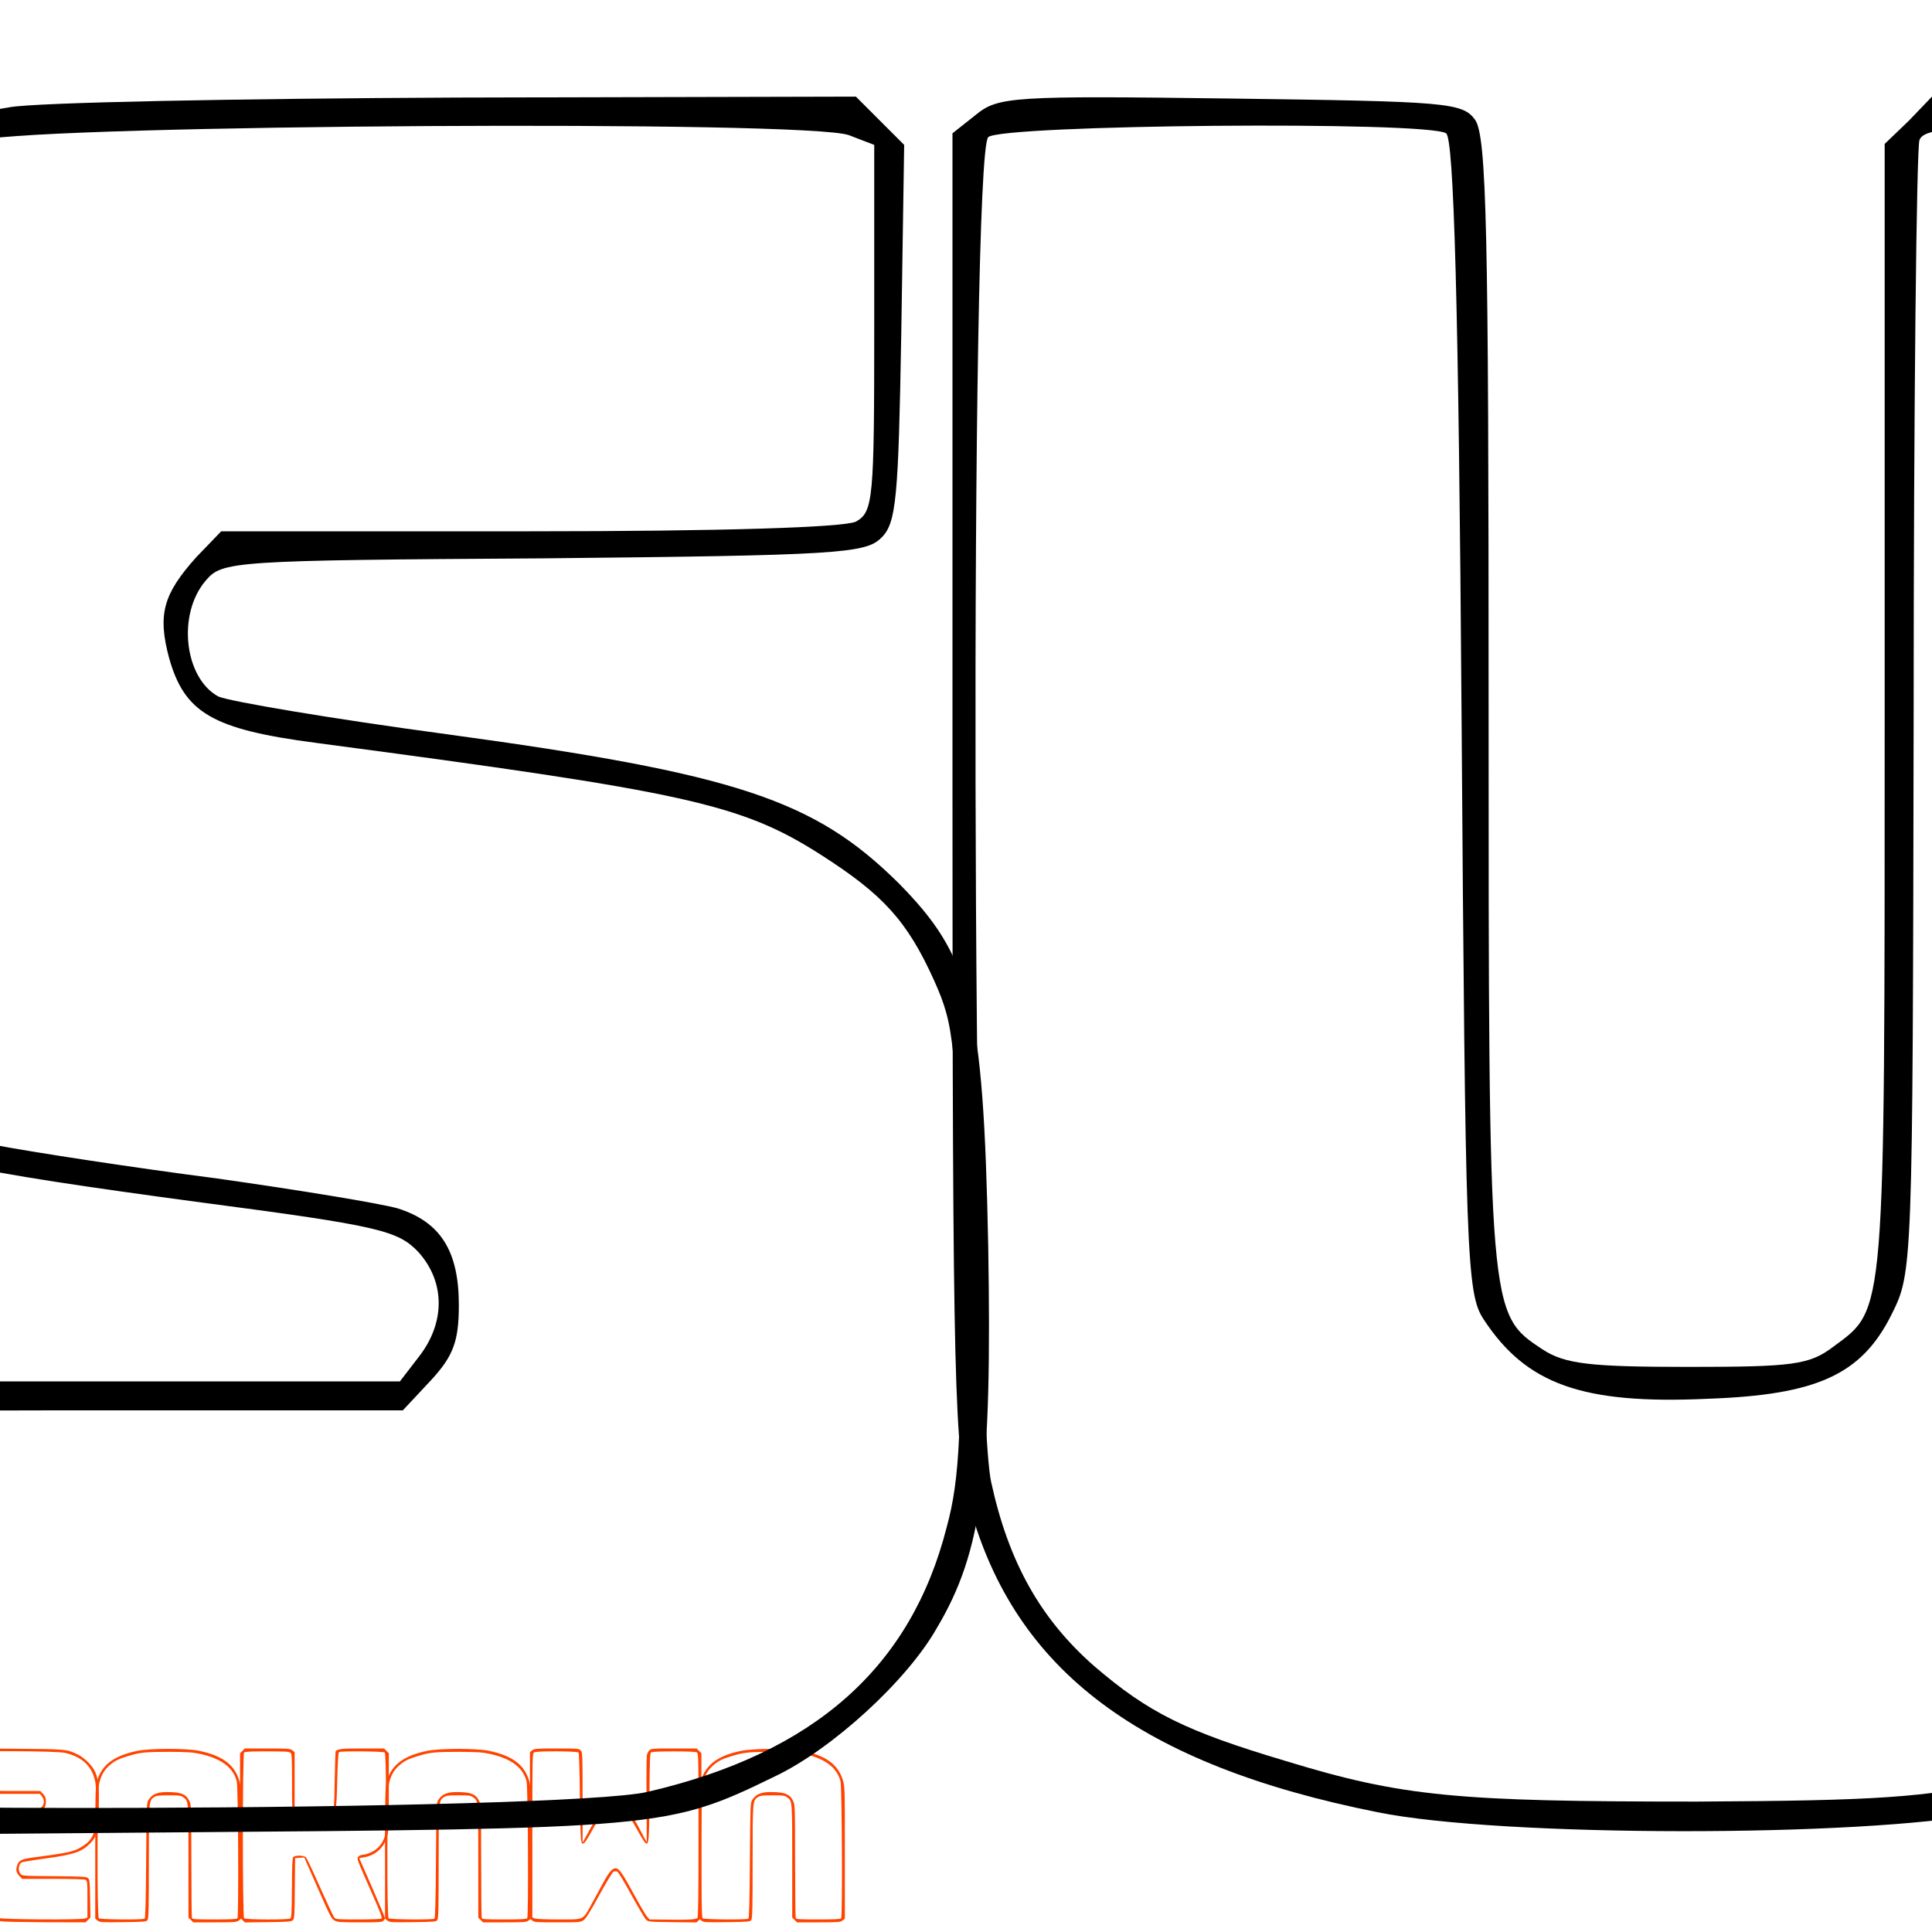
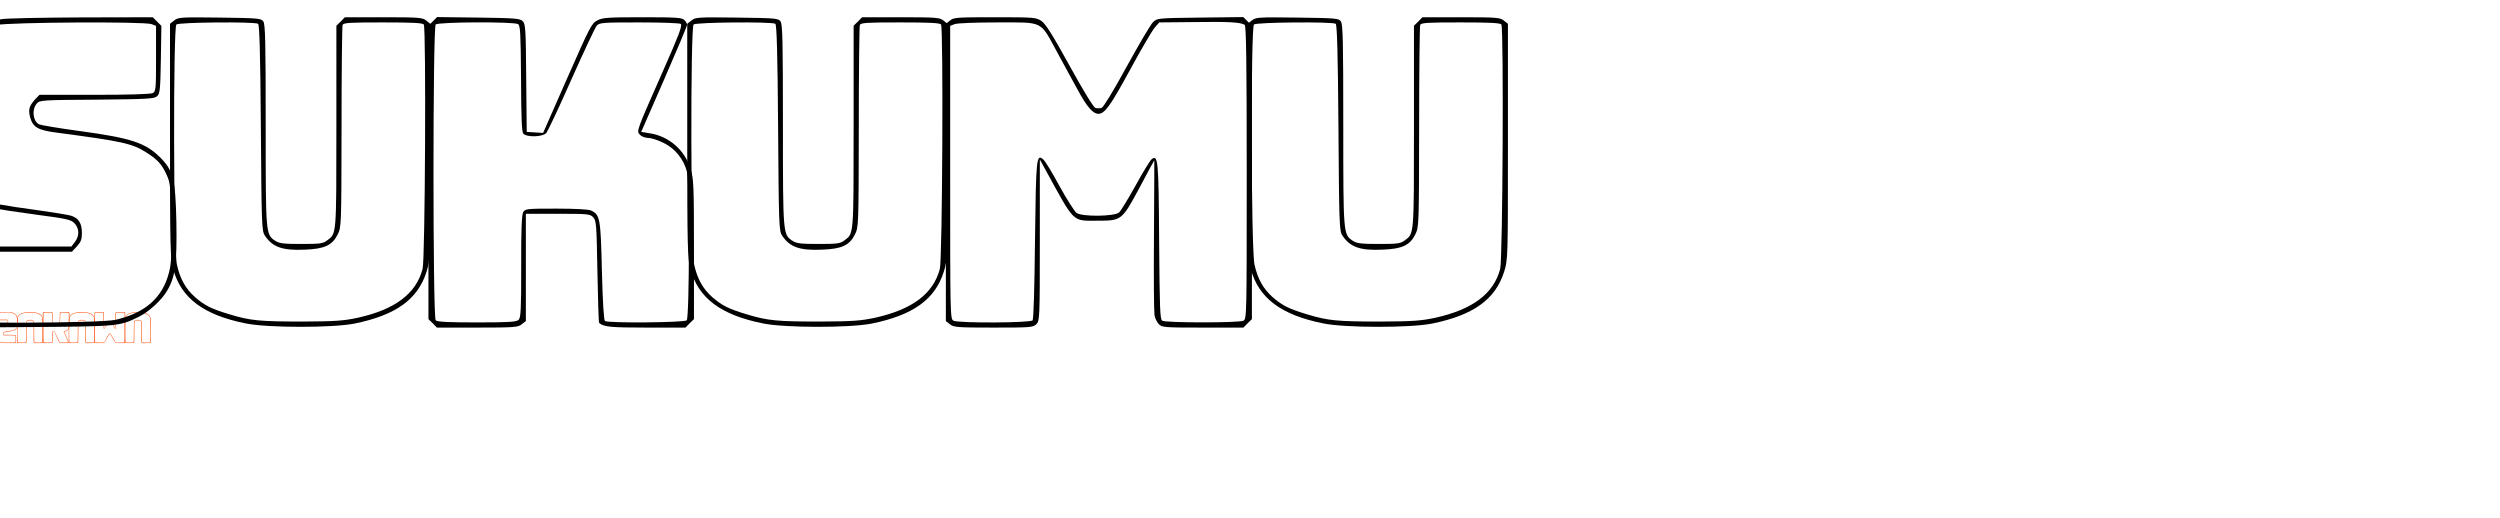
- <svg xmlns="http://www.w3.org/2000/svg" xmlns:xlink="http://www.w3.org/1999/xlink" height="200pt" viewBox="0 0 200 200" preserveAspectRatio="xMidYMid meet">
+ <svg xmlns="http://www.w3.org/2000/svg" xmlns:xlink="http://www.w3.org/1999/xlink" height="200pt" viewBox="0 0 1450 300" preserveAspectRatio="xMidYMid meet">
  <g transform="translate(0,200) scale(0.1,-0.1)">
    <g style="mix-blend-mode:normal" transform="translate(0,200) scale(0.1,-0.1)" stroke="none" fill="#f40">
      <use xlink:href="#s" />
      <use xlink:href="#u" />
      <use xlink:href="#k" />
      <use xlink:href="#u2" />
      <use xlink:href="#m" />
      <use xlink:href="#u3" />
    </g>
    <path id="s" d="M10 1889 c-118 -19 -219 -72 -289 -149 -77 -85 -96 -170 -96 -419 0 -312 36 -398 200 -481 76 -39 139 -52 385 -85 183 -24 202 -29 223 -51 28 -31 28 -73 1 -108 l-20 -26 -369 0 c-347 0 -369 -1 -391 -19 -24 -19 -24 -21 -24 -216 0 -196 0 -197 24 -216 24 -20 39 -20 510 -16 521 4 527 4 638 58 59 28 137 99 168 154 47 79 57 159 53 395 -5 251 -18 300 -93 376 -87 86 -167 113 -468 154 -119 16 -225 34 -236 39 -35 19 -43 85 -13 120 17 20 26 21 349 23 303 3 334 5 350 21 16 15 18 41 21 212 l3 195 -25 25 -25 25 -413 -1 c-227 -1 -435 -5 -463 -10z m869 -29 l26 -10 0 -189 c0 -178 -1 -191 -19 -201 -13 -6 -138 -10 -338 -10 l-319 0 -26 -27 c-34 -38 -40 -59 -28 -104 16 -57 45 -74 152 -88 385 -51 440 -63 523 -116 64 -41 89 -68 117 -130 21 -47 23 -65 26 -277 3 -184 1 -238 -13 -289 -37 -145 -137 -234 -310 -274 -87 -20 -983 -23 -1003 -3 -8 8 -12 66 -12 195 0 170 1 183 19 193 13 6 151 10 381 10 l362 0 29 31 c23 25 29 40 29 78 0 56 -19 86 -63 100 -17 5 -102 19 -187 31 -85 11 -190 27 -232 35 -157 29 -260 95 -307 194 -25 55 -26 62 -29 287 -3 163 0 244 9 275 7 24 13 50 15 57 6 29 57 103 91 131 50 41 133 79 207 96 75 16 859 21 900 5z" />
    <path id="u" d="M1010 1881 l-24 -19 0 -679 c0 -620 2 -684 18 -743 47 -170 177 -267 422 -316 128 -26 501 -26 629 -1 241 49 368 140 419 301 22 71 22 76 22 754 l0 684 -24 19 c-21 17 -42 19 -248 19 l-224 0 -24 -25 -25 -24 0 -588 c0 -632 1 -617 -53 -657 -25 -19 -42 -21 -151 -21 -101 0 -127 3 -150 18 -56 37 -56 34 -56 670 0 488 -2 586 -14 603 -13 18 -30 19 -253 22 -226 3 -241 2 -264 -17z m487 -19 c8 -5 13 -176 16 -603 4 -561 5 -598 23 -625 44 -67 102 -88 232 -82 113 4 159 25 190 87 22 44 22 45 23 622 0 318 3 585 6 594 5 13 38 15 234 15 170 0 230 -3 237 -12 14 -20 8 -1363 -7 -1418 -38 -144 -160 -235 -376 -283 -84 -18 -132 -21 -319 -22 -248 0 -304 5 -425 42 -104 31 -142 50 -198 98 -56 49 -89 108 -107 191 -20 92 -22 1373 -3 1392 13 13 454 17 474 4z" />
    <path id="k" d="M2510 1876 l-25 -25 0 -851 0 -851 25 -24 24 -25 234 0 c216 0 237 2 258 19 l24 19 0 311 0 311 186 0 c176 0 187 -1 205 -21 18 -19 19 -44 24 -314 3 -161 7 -295 10 -298 26 -23 67 -27 275 -27 l226 0 24 25 25 24 0 405 c0 369 -2 409 -19 465 -34 111 -126 191 -238 208 l-49 8 133 304 c73 167 133 310 133 317 0 7 -7 20 -16 28 -13 14 -49 16 -242 16 -196 0 -232 -2 -262 -18 -33 -16 -43 -36 -175 -335 l-140 -318 -48 3 -47 3 -3 312 c-2 284 -4 314 -20 330 -16 16 -43 18 -257 21 l-240 3 -25 -25z m495 -16 c13 -8 15 -55 17 -315 1 -224 4 -309 13 -320 19 -22 112 -20 133 3 9 10 75 150 146 311 72 161 138 302 147 312 16 18 35 19 250 19 128 0 235 -4 238 -9 8 -12 -10 -61 -98 -260 -162 -367 -160 -360 -140 -382 10 -11 30 -19 49 -19 17 0 58 -13 91 -30 65 -32 114 -93 133 -165 16 -59 15 -847 -1 -863 -13 -13 -454 -17 -474 -4 -7 5 -13 103 -18 291 -7 306 -11 326 -63 350 -14 7 -96 11 -203 11 -174 0 -180 -1 -191 -22 -8 -15 -12 -110 -11 -315 0 -245 -2 -296 -15 -308 -12 -12 -55 -15 -242 -15 -163 0 -230 3 -239 12 -17 17 -17 1699 0 1716 15 15 455 17 478 2z" />
    <path id="u2" d="M4010 1881 l-24 -19 0 -679 c0 -620 2 -684 18 -743 47 -170 177 -267 422 -316 128 -26 501 -26 629 -1 241 49 368 140 419 301 22 71 22 76 22 754 l0 684 -24 19 c-21 17 -42 19 -248 19 l-224 0 -24 -25 -25 -24 0 -588 c0 -632 1 -617 -53 -657 -25 -19 -42 -21 -151 -21 -101 0 -127 3 -150 18 -56 37 -56 34 -56 670 0 488 -2 586 -14 603 -13 18 -30 19 -253 22 -226 3 -241 2 -264 -17z m487 -19 c8 -5 13 -176 16 -603 4 -561 5 -598 23 -625 44 -67 102 -88 232 -82 113 4 159 25 190 87 22 44 22 45 23 622 0 318 3 585 6 594 5 13 38 15 234 15 170 0 230 -3 237 -12 14 -20 8 -1363 -7 -1418 -38 -144 -160 -235 -376 -283 -84 -18 -132 -21 -319 -22 -248 0 -304 5 -425 42 -104 31 -142 50 -198 98 -56 49 -89 108 -107 191 -20 92 -22 1373 -3 1392 13 13 454 17 474 4z" />
    <path id="m" d="M5510 1881 l-24 -19 0 -862 0 -862 24 -19 c21 -17 42 -19 252 -19 216 0 230 1 249 20 19 19 20 33 20 488 l0 467 33 -60 c172 -314 153 -295 302 -295 139 0 141 1 244 193 46 87 84 157 85 157 0 0 0 -195 -2 -432 -2 -238 0 -448 3 -466 3 -18 15 -42 26 -53 18 -18 35 -19 254 -19 l236 0 24 25 25 24 0 851 0 851 -25 25 -25 25 -249 -3 c-245 -3 -250 -3 -274 -26 -14 -13 -82 -129 -153 -258 -77 -141 -135 -236 -146 -240 -10 -3 -26 -3 -36 0 -11 4 -71 102 -149 244 -98 178 -139 243 -163 260 -32 21 -41 22 -270 22 -219 0 -240 -1 -261 -19z m1709 -25 c9 -5 12 -218 12 -856 0 -829 0 -850 -19 -860 -25 -13 -450 -13 -471 0 -13 8 -15 72 -18 461 -3 471 -6 503 -43 476 -9 -7 -51 -75 -93 -152 -43 -77 -86 -148 -96 -157 -26 -24 -214 -26 -247 -3 -12 9 -56 78 -98 154 -41 76 -83 146 -94 155 -41 37 -43 14 -49 -467 -3 -278 -8 -457 -14 -465 -13 -15 -429 -17 -459 -2 -19 10 -19 31 -19 861 l0 849 26 10 c14 6 126 10 249 10 269 0 245 12 344 -170 37 -69 91 -168 120 -220 54 -100 89 -140 121 -140 37 0 70 47 186 260 64 118 128 227 142 242 l25 28 206 2 c199 3 265 -1 289 -16z" />
    <path id="u3" d="M7260 1881 l-24 -19 0 -679 c0 -620 2 -684 18 -743 47 -170 177 -267 422 -316 128 -26 501 -26 629 -1 241 49 368 140 419 301 22 71 22 76 22 754 l0 684 -24 19 c-21 17 -42 19 -248 19 l-224 0 -24 -25 -25 -24 0 -588 c0 -632 1 -617 -53 -657 -25 -19 -42 -21 -151 -21 -101 0 -127 3 -150 18 -56 37 -56 34 -56 670 0 488 -2 586 -14 603 -13 18 -30 19 -253 22 -226 3 -241 2 -264 -17z m487 -19 c8 -5 13 -176 16 -603 4 -561 5 -598 23 -625 44 -67 102 -88 232 -82 113 4 159 25 190 87 22 44 22 45 23 622 0 318 3 585 6 594 5 13 38 15 234 15 170 0 230 -3 237 -12 14 -20 8 -1363 -7 -1418 -38 -144 -160 -235 -376 -283 -84 -18 -132 -21 -319 -22 -248 0 -304 5 -425 42 -104 31 -142 50 -198 98 -56 49 -89 108 -107 191 -20 92 -22 1373 -3 1392 13 13 454 17 474 4z" />
  </g>
</svg>
